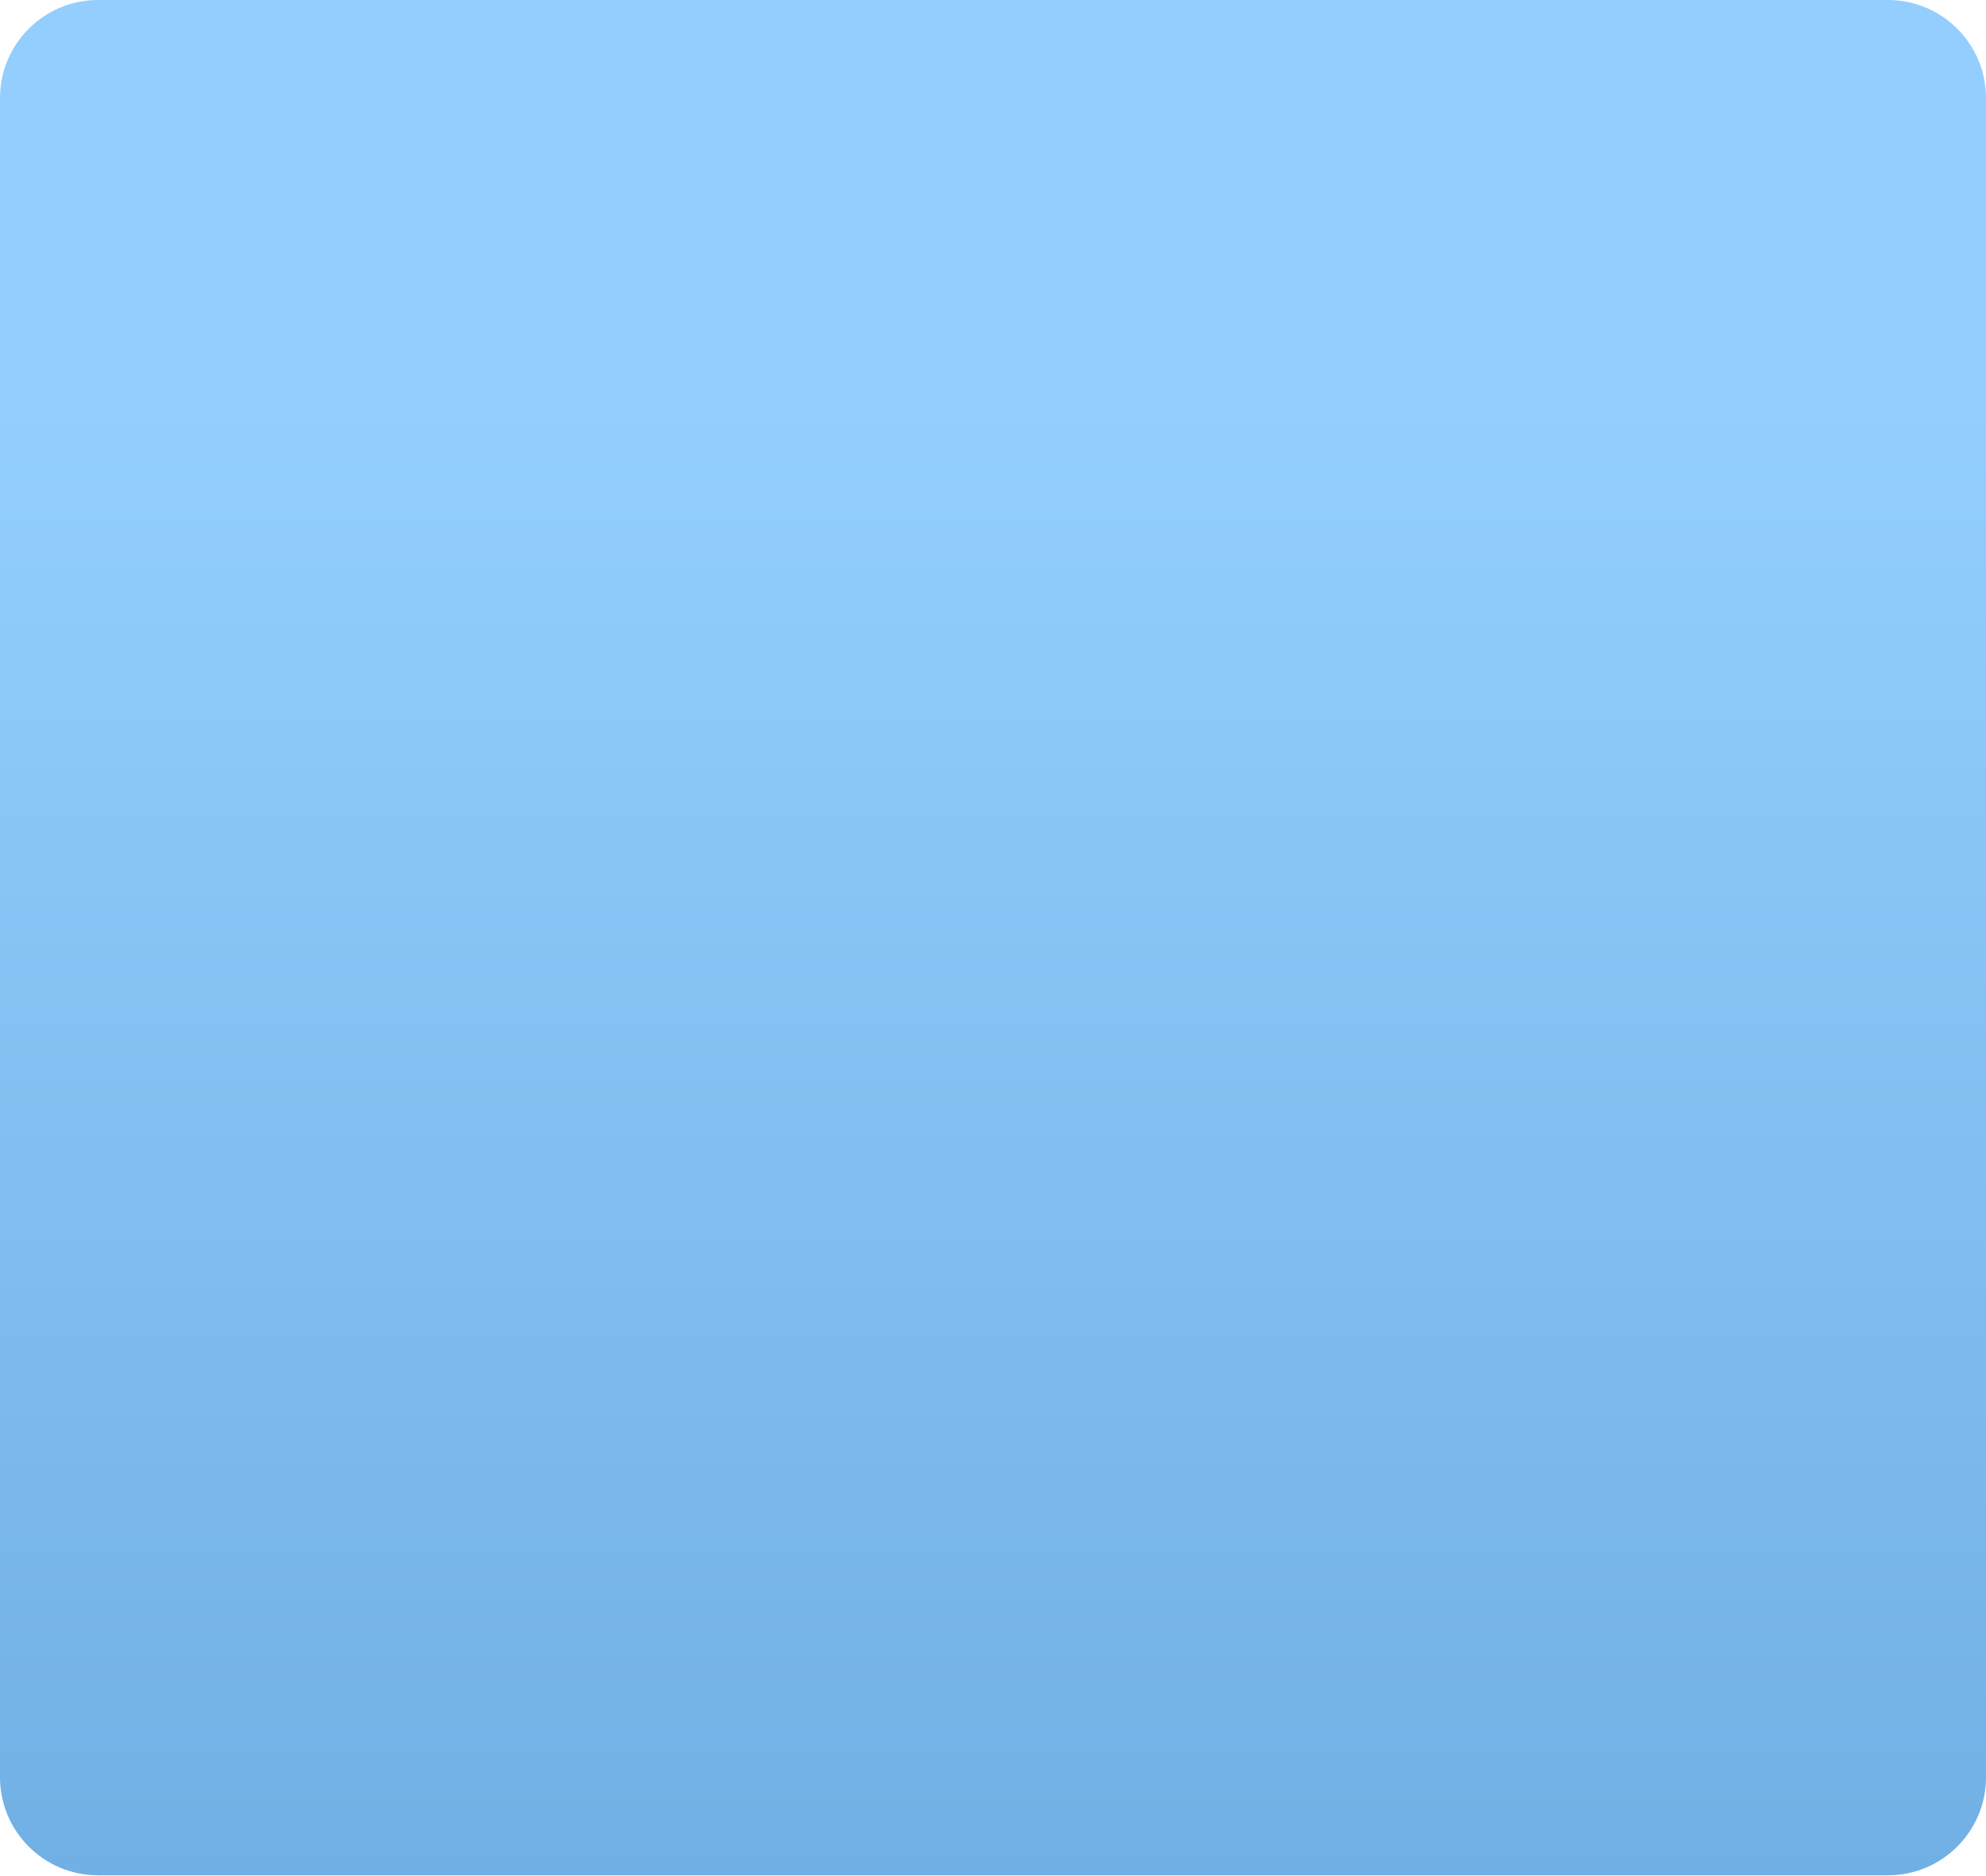
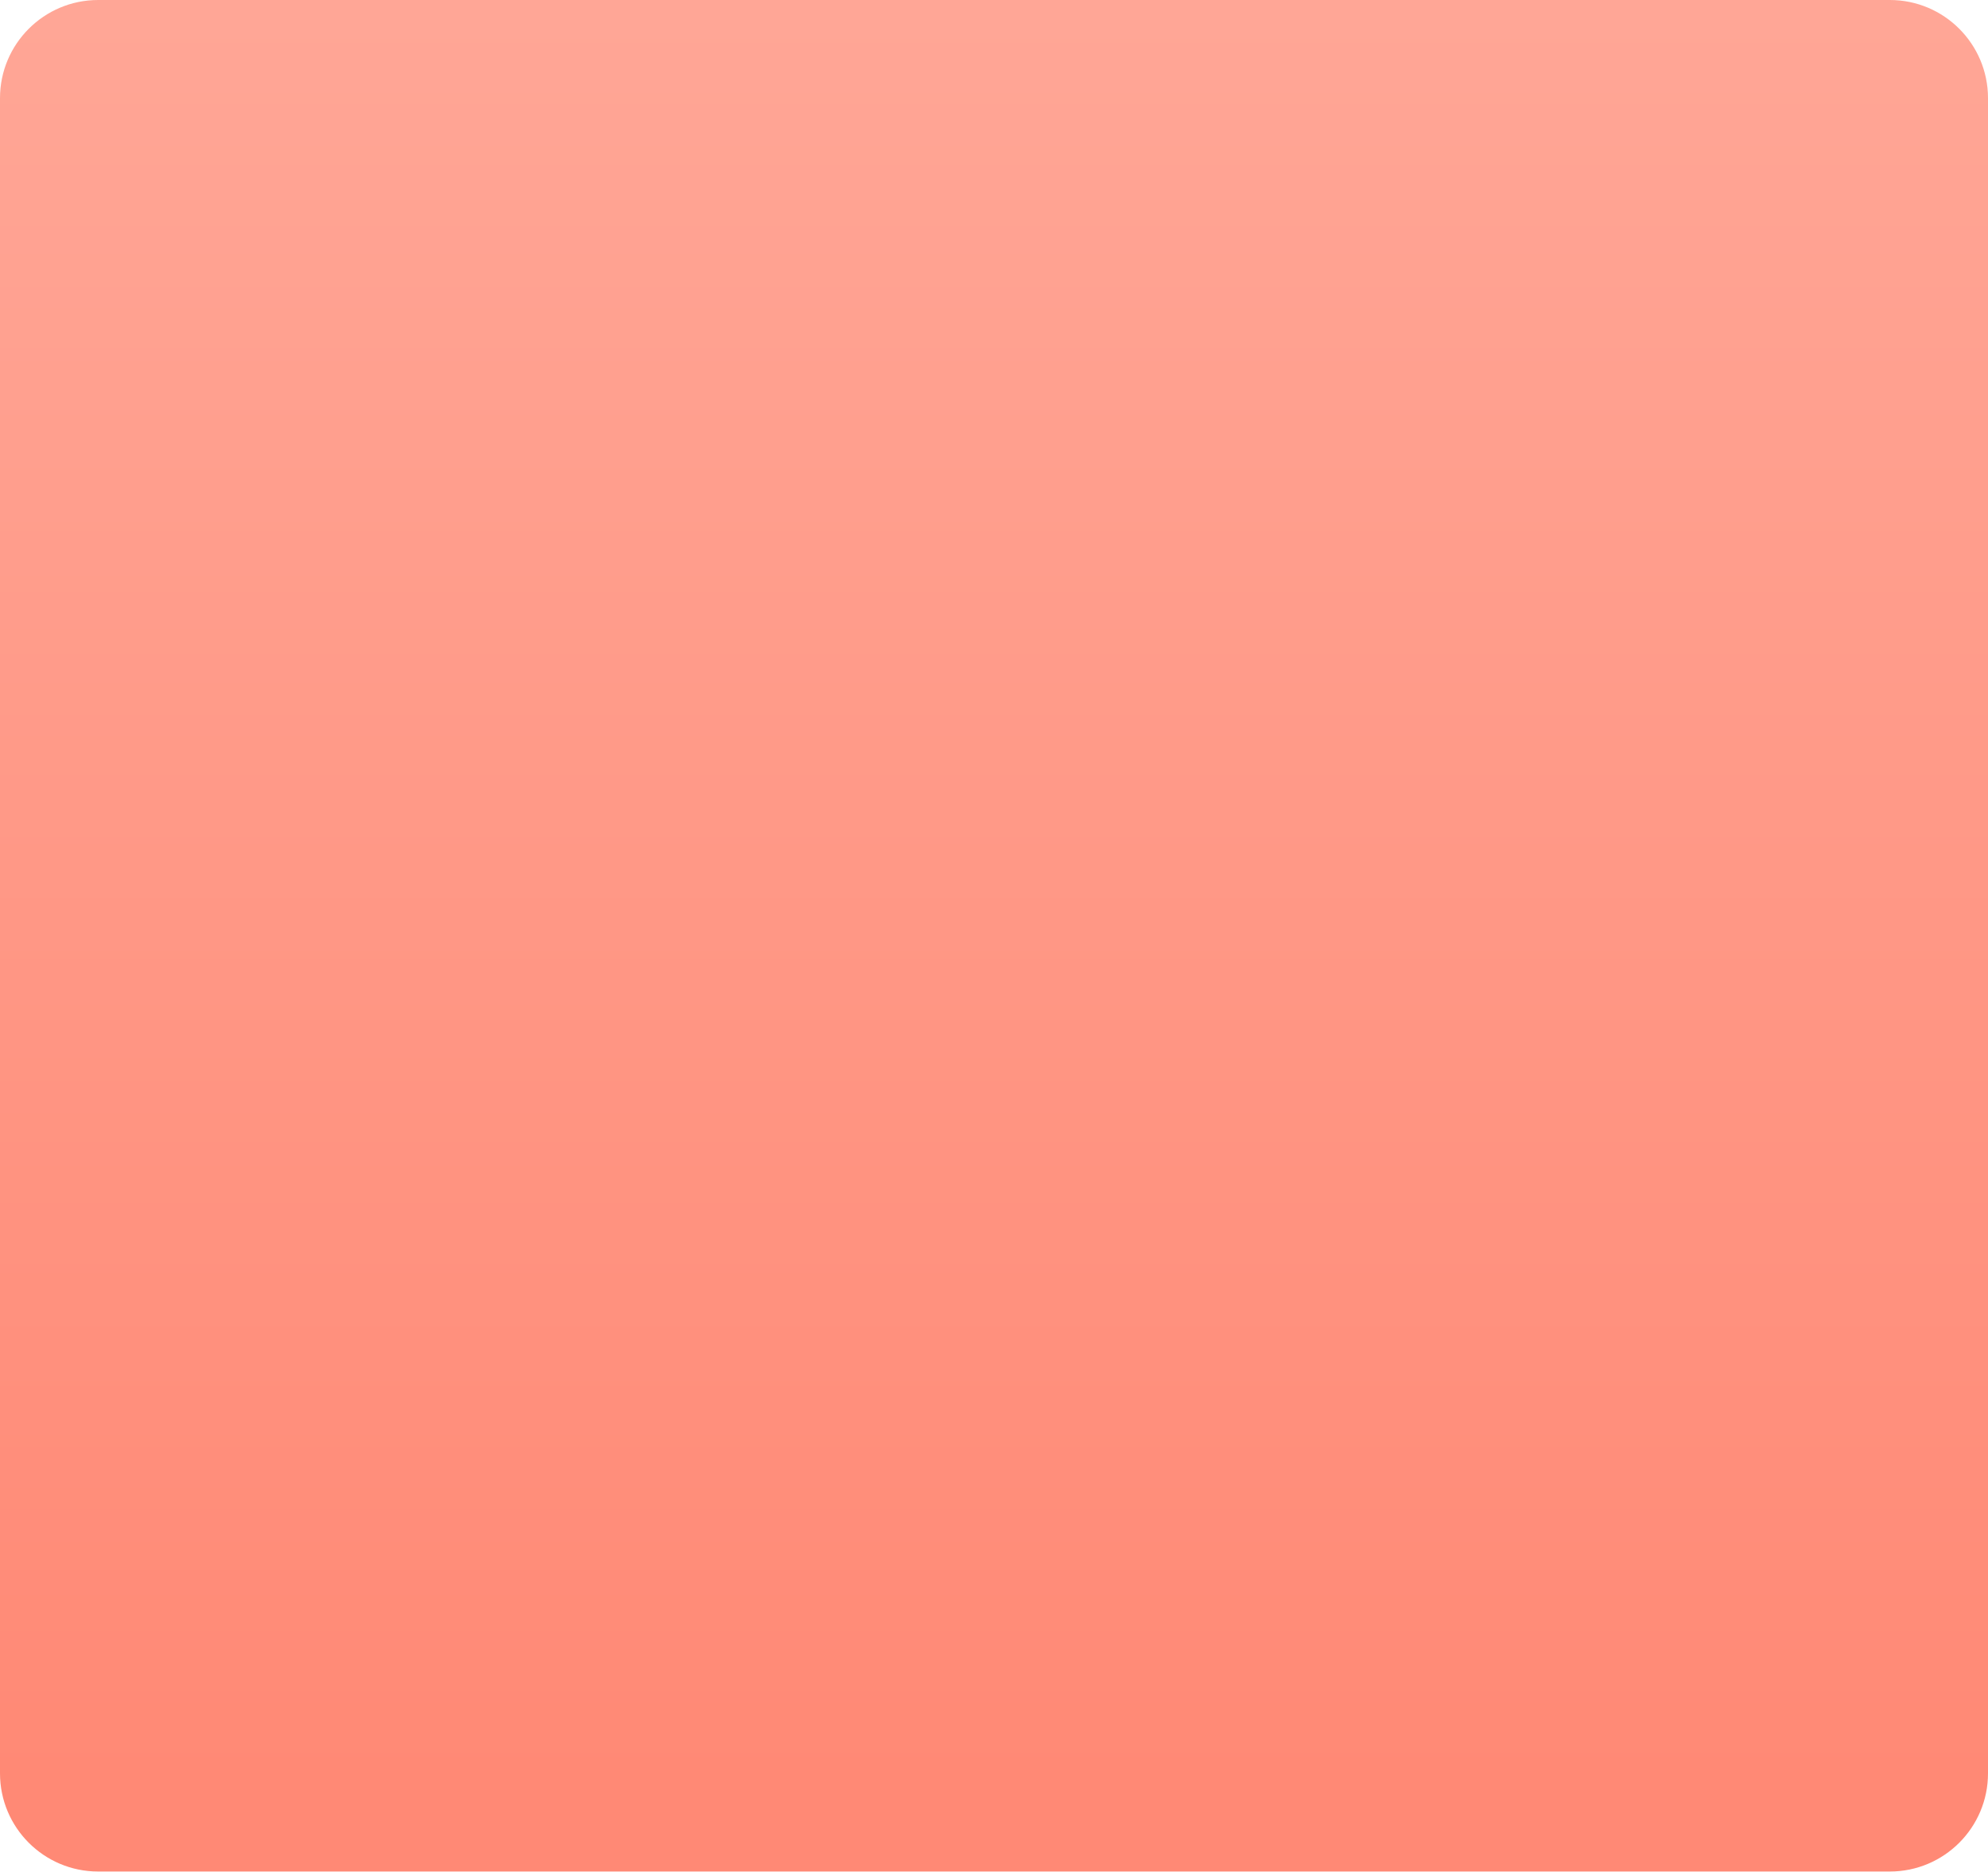
- <svg xmlns="http://www.w3.org/2000/svg" width="324" height="306" viewBox="0 0 324 306" fill="none">
-   <rect width="324" height="306" rx="16" fill="url(#paint0_linear_296_1816)" />
+ <svg xmlns="http://www.w3.org/2000/svg" width="324" height="305" viewBox="0 0 324 305" fill="none">
+   <rect width="324" height="305" rx="16" fill="url(#paint0_linear_2706_357)" />
  <defs>
-     <linearGradient id="paint0_linear_296_1816" x1="162" y1="65.022" x2="162" y2="306" gradientUnits="userSpaceOnUse">
-       <stop stop-color="#93CEFF" />
-       <stop offset="1" stop-color="#71B0E4" />
+     <linearGradient id="paint0_linear_2706_357" x1="161.427" y1="303.606" x2="161.427" y2="1.994" gradientUnits="userSpaceOnUse">
+       <stop offset="0.043" stop-color="#FF8975" />
+       <stop offset="1" stop-color="#FFA696" />
    </linearGradient>
  </defs>
</svg>
